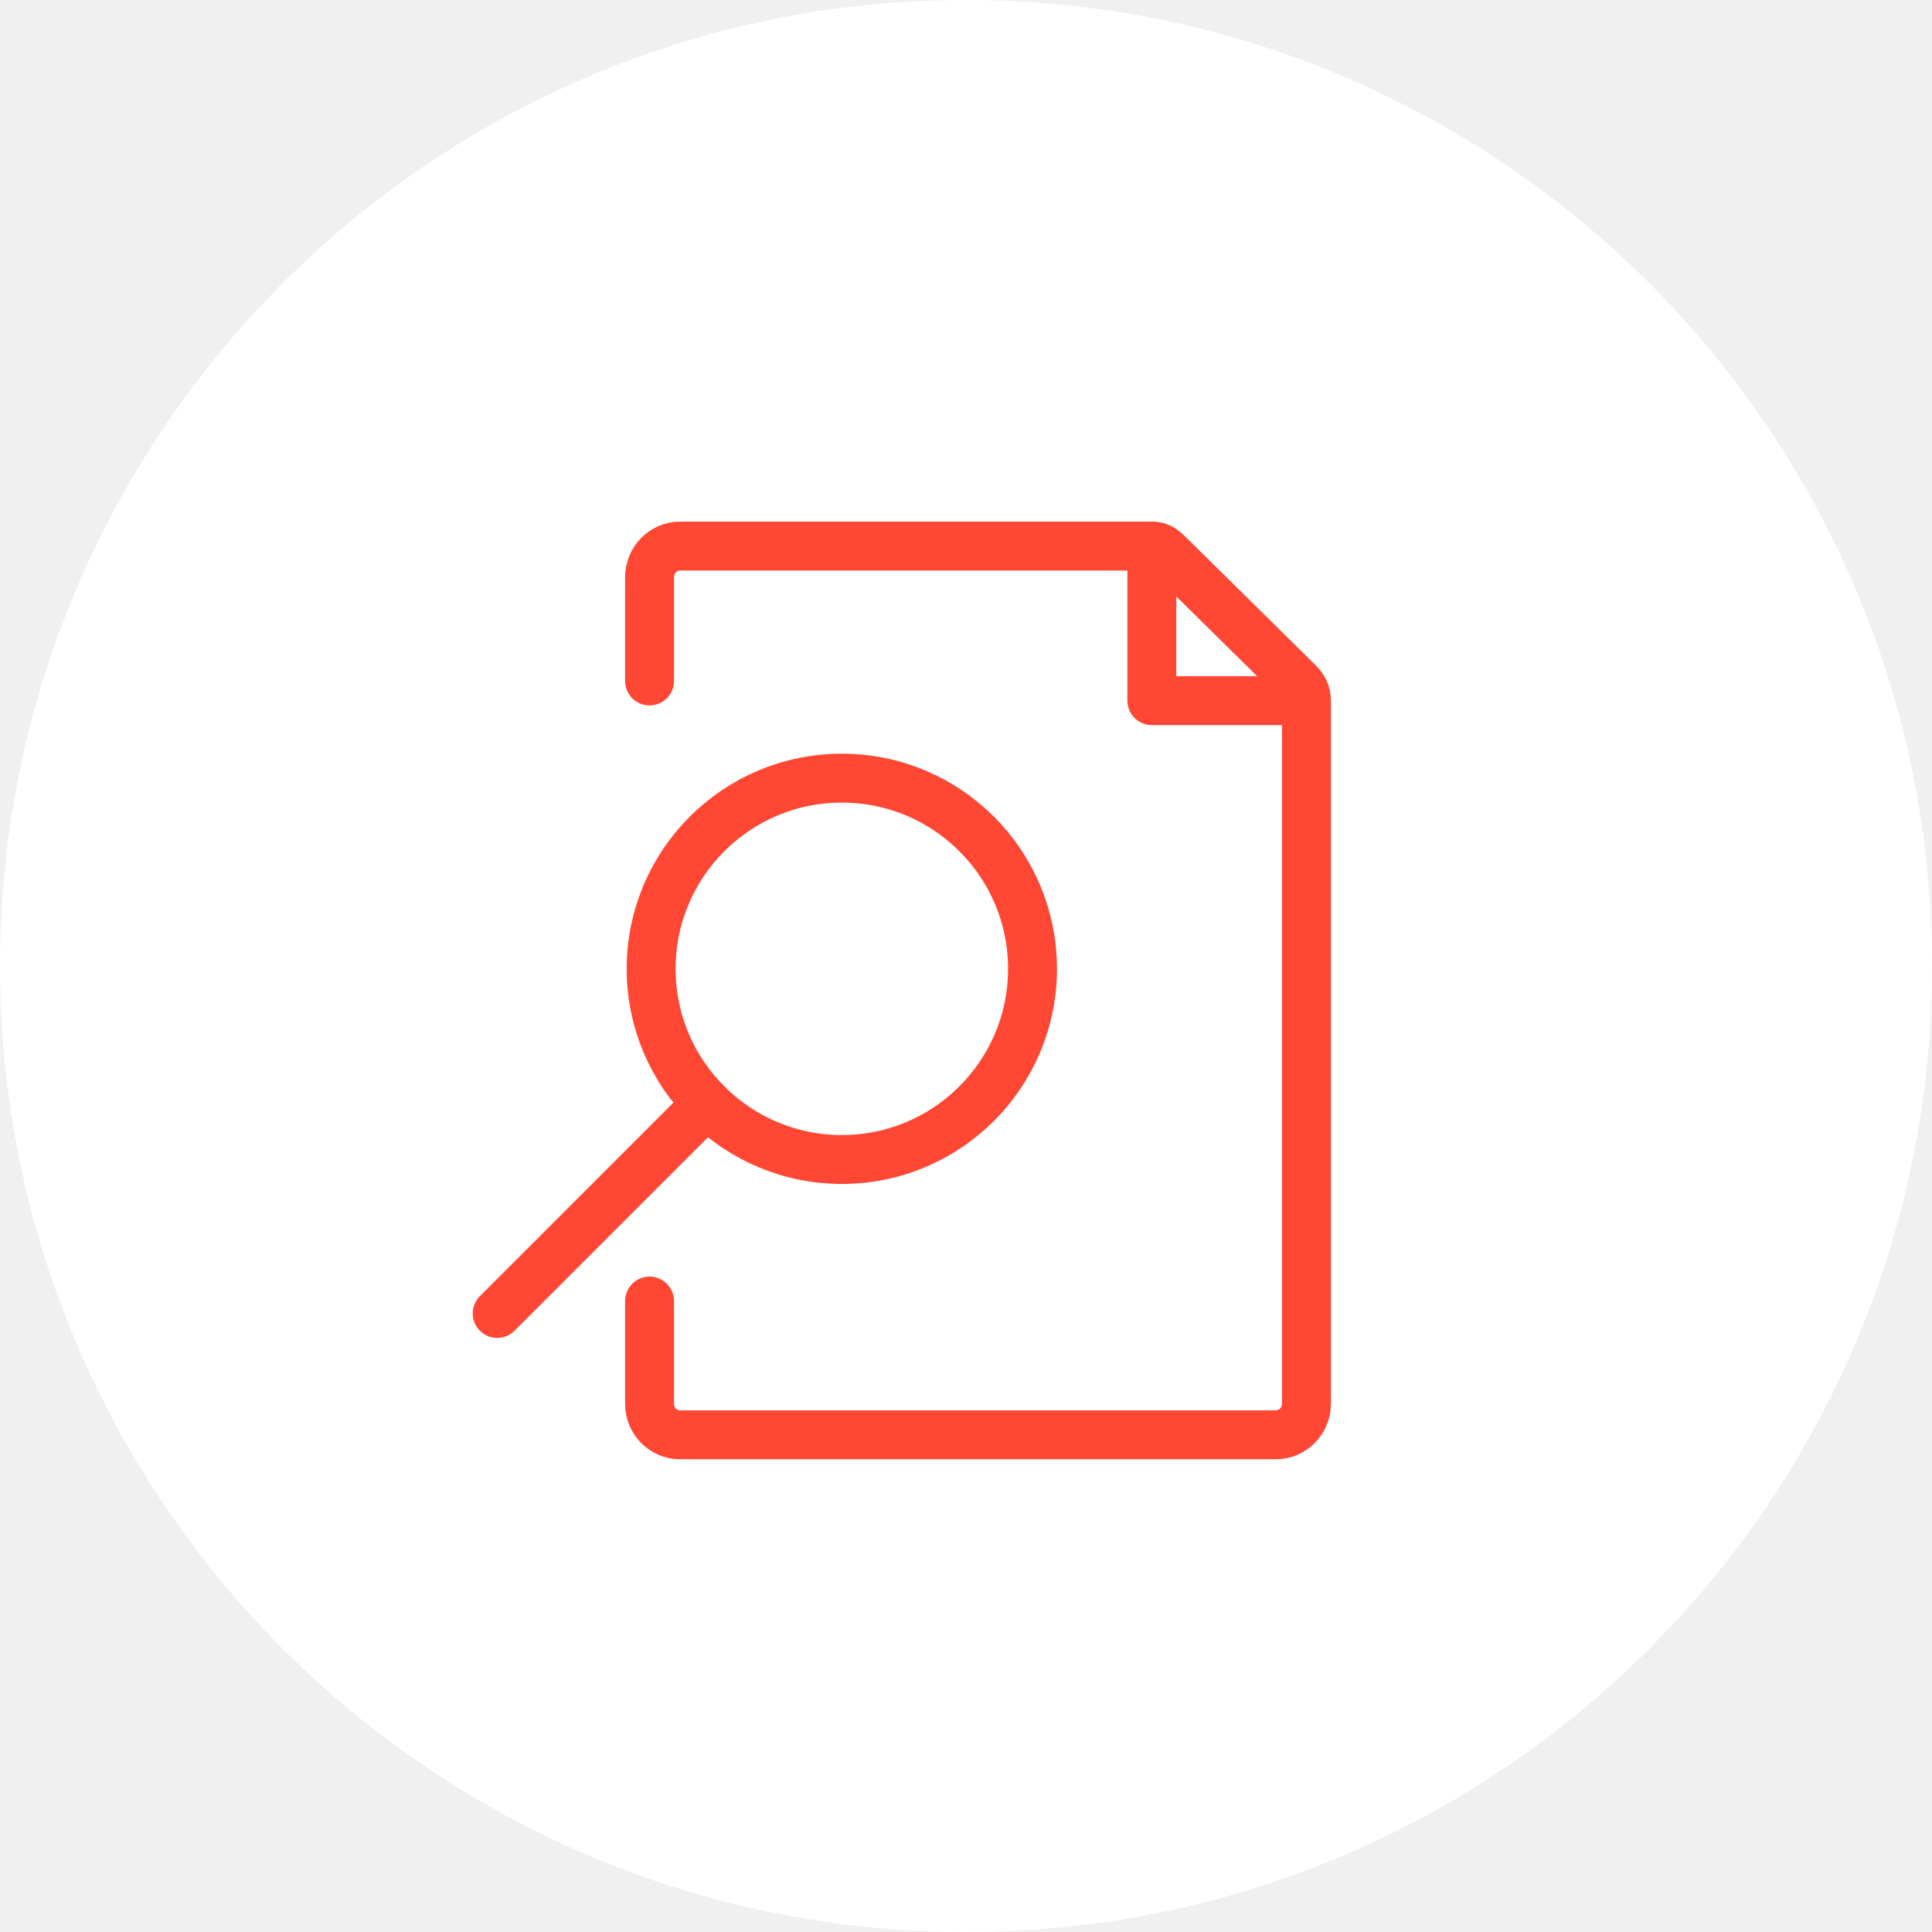
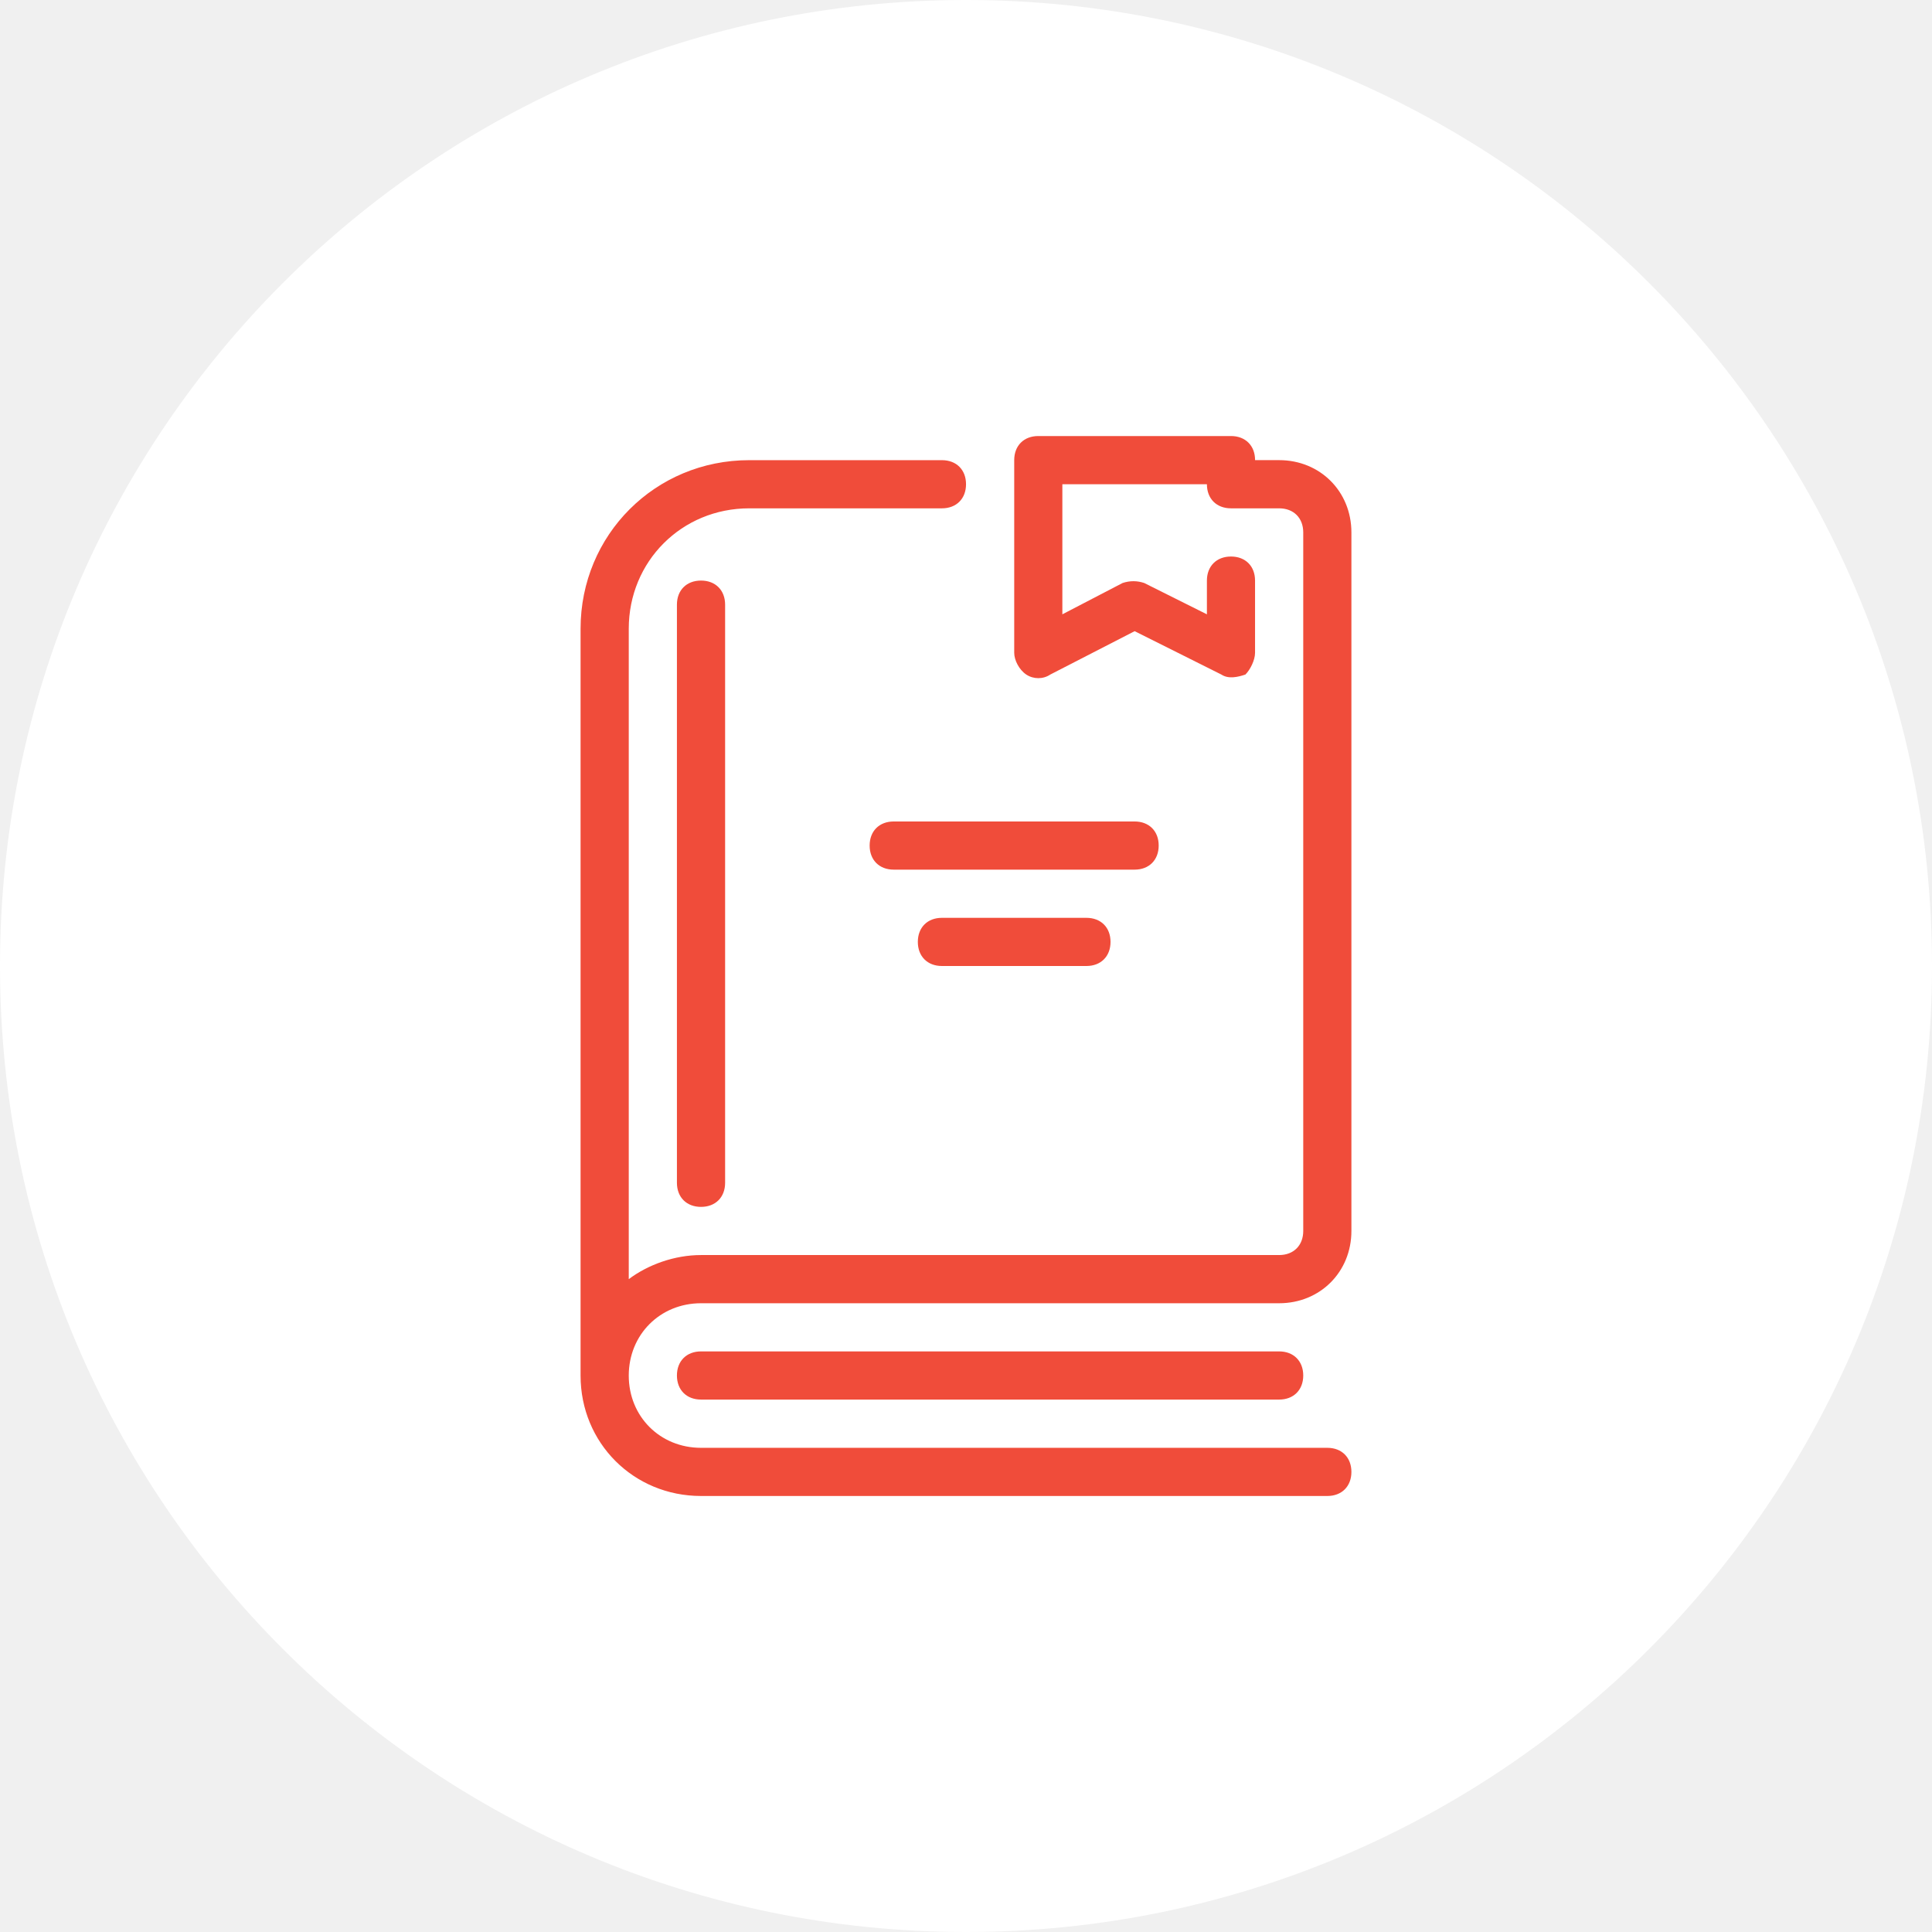
- <svg xmlns="http://www.w3.org/2000/svg" width="79px" height="79px" viewBox="0 0 79 79" version="1.1">
-   <defs />
-   <g id="Homepage" stroke="none" stroke-width="1" fill="none" fill-rule="evenodd">
-     <g id="Homepage-V6---Desktop" transform="translate(-760, -3363)">
-       <g id="Group-2" transform="translate(760, 3363)">
-         <circle id="Oval" fill="#FFFFFF" cx="39.5" cy="39.5" r="39.5" />
-         <g id="Group-9" transform="translate(20, 22)" stroke="#FF4733" stroke-linecap="round" stroke-linejoin="round" stroke-width="2">
-           <polyline id="Stroke-1" points="27.099 0.33 27.099 6.65 33.419 6.65" />
-           <path d="M6.56,5.845 L6.56,1.603 C6.56,0.913 7.114,0.33 7.803,0.33 L27.1,0.33 C27.427,0.33 27.58,0.472 27.812,0.701 L33.047,5.866 C33.284,6.1 33.42,6.316 33.42,6.65 L33.42,35.406 C33.42,36.096 32.86,36.67 32.168,36.67 L7.803,36.67 C7.114,36.67 6.56,36.096 6.56,35.406 L6.56,31.201" id="Stroke-3" />
-           <path d="M14.423,25.412 C10.117,25.412 6.625,21.921 6.625,17.614 C6.625,13.309 10.117,9.819 14.423,9.819 C18.73,9.819 22.22,13.309 22.22,17.614 C22.22,21.921 18.73,25.412 14.423,25.412 Z" id="Stroke-5" />
-           <path d="M8.913,23.125 L0.33,31.708" id="Stroke-7" />
+ <svg xmlns="http://www.w3.org/2000/svg" version="1.1" x="0px" y="0px" width="72px" height="72px" viewBox="0 0 72 72" enable-background="new 0 0 72 72" xml:space="preserve">
+   <g id="blogicon">
+     <circle fill="#FFFFFF" cx="36" cy="36" r="36" />
+   </g>
+   <g id="business" display="none">
+     <g display="inline">
+       <g>
+         <g>
+           <path fill="#F04C3A" d="M53.954,37.796c-0.538,0-0.897,0.358-0.897,0.897v11.671c0,0.538-0.358,0.896-0.897,0.896H19.841      c-0.539,0-0.897-0.358-0.897-0.896V38.693c0-0.539-0.359-0.897-0.898-0.897s-0.897,0.358-0.897,0.897v11.671      c0,1.525,1.167,2.692,2.693,2.692h32.318c1.526,0,2.693-1.167,2.693-2.692V38.693C54.853,38.154,54.493,37.796,53.954,37.796z" />
+         </g>
+       </g>
+       <g>
+         <g>
+           <path fill="#F04C3A" d="M53.057,25.228H18.943c-1.526,0-2.693,1.167-2.693,2.693v5.745c0,1.258,0.897,2.333,2.065,2.603      l14.094,3.143v2.874c0,0.538,0.359,0.896,0.897,0.896h5.387c0.538,0,0.897-0.358,0.897-0.896v-2.874l14.095-3.143      c1.167-0.27,2.064-1.345,2.064-2.603V27.92C55.75,26.395,54.583,25.228,53.057,25.228z M37.796,41.386h-3.591v-3.59h3.591      V41.386z M53.954,33.666c0,0.449-0.269,0.809-0.718,0.898l-13.646,3.052v-0.719c0-0.539-0.359-0.898-0.897-0.898h-5.387      c-0.539,0-0.897,0.36-0.897,0.898v0.719l-13.646-3.052c-0.449-0.09-0.718-0.449-0.718-0.898V27.92      c0-0.539,0.359-0.897,0.898-0.897h34.113c0.539,0,0.897,0.359,0.897,0.897V33.666z" />
+         </g>
+       </g>
+       <g>
+         <g>
+           <path fill="#F04C3A" d="M40.489,18.943h-8.978c-1.526,0-2.693,1.167-2.693,2.693v0.897c0,0.539,0.359,0.898,0.897,0.898      s0.898-0.359,0.898-0.898v-0.897c0-0.539,0.359-0.898,0.897-0.898h8.978c0.538,0,0.896,0.359,0.896,0.898v0.897      c0,0.539,0.359,0.898,0.898,0.898s0.897-0.359,0.897-0.898v-0.897C43.182,20.11,42.015,18.943,40.489,18.943z" />
+         </g>
+       </g>
+     </g>
+   </g>
+   <g id="business-tips" display="none">
+     <g display="inline">
+       <g>
+         <g>
+           <path fill="#F04C3A" d="M48.872,30.497c-0.357-0.447-0.357-1.162,0-1.698c0.536-0.805,0.626-1.788,0.446-2.682      c-0.268-0.894-0.894-1.699-1.698-2.146c-0.536-0.268-0.894-0.894-0.894-1.52c0-0.983-0.357-1.877-0.983-2.592      c-0.715-0.537-1.608-0.894-2.592-0.894c-0.626,0-1.162-0.268-1.52-0.894c-0.357-0.804-1.163-1.43-2.057-1.698      s-1.877-0.089-2.682,0.447c-0.536,0.358-1.251,0.358-1.788,0c-0.804-0.536-1.788-0.625-2.682-0.447      c-0.894,0.268-1.698,0.894-2.145,1.698c-0.268,0.537-0.894,0.894-1.52,0.894c-0.983-0.089-1.877,0.357-2.592,0.983      c-0.536,0.715-0.894,1.609-0.894,2.592c0,0.625-0.268,1.162-0.894,1.52c-0.804,0.358-1.43,1.162-1.698,2.056      s-0.089,1.877,0.447,2.682c0.358,0.537,0.358,1.251,0,1.788c-0.536,0.804-0.625,1.788-0.447,2.682      c0.268,0.894,0.894,1.699,1.698,2.145c0.537,0.269,0.894,0.894,0.894,1.52c0,0.983,0.358,1.877,0.983,2.592      c0.715,0.715,1.609,1.073,2.592,0.983v14.303c0,0.357,0.179,0.626,0.447,0.805c0.269,0.179,0.626,0.179,0.894,0L36,52.309      l5.811,3.308c0.179,0,0.268,0,0.447,0c0.178,0,0.268,0,0.446-0.09c0.269-0.179,0.447-0.446,0.447-0.805V43.995      c0-0.536-0.358-0.895-0.894-0.895c-0.537,0-0.895,0.358-0.895,0.895v9.207l-4.47-2.592v-3.934c0-0.537-0.357-0.894-0.894-0.894      c-0.536,0-0.894,0.356-0.894,0.894v3.934l-4.469,2.592V41.76c0.447,0.626,1.073,0.983,1.788,1.252      c0.894,0.268,1.877,0.09,2.682-0.446c0.537-0.358,1.162-0.358,1.698,0c0.537,0.356,1.163,0.536,1.789,0.536      c0.268,0,0.625,0,0.894-0.09c0.894-0.269,1.698-0.895,2.146-1.698c0.268-0.537,0.894-0.895,1.52-0.895      c0.983,0.09,1.877-0.357,2.592-0.982c0.715-0.716,1.073-1.609,0.983-2.593c0-0.625,0.269-1.162,0.894-1.52      c0.805-0.447,1.431-1.252,1.698-2.146C49.587,32.285,49.408,31.301,48.872,30.497z M47.531,32.732      c-0.089,0.446-0.446,0.804-0.805,0.982c-1.162,0.626-1.877,1.877-1.787,3.129c0,0.446-0.18,0.894-0.448,1.162      c-0.356,0.357-0.714,0.446-1.161,0.446c-1.341-0.089-2.593,0.626-3.129,1.788c-0.179,0.447-0.536,0.716-0.983,0.805      c-0.447,0.09-0.894,0.09-1.251-0.179c-0.537-0.357-1.163-0.536-1.788-0.536s-1.251,0.179-1.788,0.536      c-0.357,0.269-0.805,0.357-1.251,0.179c-0.447-0.089-0.805-0.447-0.983-0.805c-0.625-1.162-1.788-1.877-3.128-1.788      c-0.447,0-0.894-0.179-1.162-0.446c-0.269-0.269-0.805-0.626-0.805-1.073c0.089-1.341-0.625-2.592-1.788-3.128      c-0.447-0.179-0.715-0.537-0.804-0.983c-0.179-0.447-0.09-0.894,0.179-1.34c0.715-1.073,0.715-2.503,0-3.666      c-0.269-0.358-0.358-0.805-0.179-1.251c0.089-0.447,0.447-0.805,0.804-0.983c1.162-0.625,1.877-1.877,1.788-3.129      c0-0.447,0.179-0.894,0.447-1.162c0.358-0.358,0.805-0.537,1.251-0.537c1.341,0.089,2.592-0.625,3.129-1.788      c0.179-0.447,0.536-0.715,0.983-0.805c0.447-0.179,0.894-0.089,1.34,0.179c1.073,0.715,2.503,0.715,3.665,0      c0.358-0.268,0.805-0.357,1.252-0.179c0.446,0.089,0.804,0.357,0.983,0.805c0.625,1.162,1.877,1.877,3.128,1.788      c0.447,0,0.895,0.179,1.162,0.447c0.357,0.358,0.537,0.805,0.537,1.251c-0.09,1.341,0.625,2.592,1.787,3.129      c0.447,0.179,0.716,0.537,0.805,0.983c0.09,0.447,0.09,0.894-0.179,1.251c-0.715,1.162-0.715,2.592,0,3.666      C47.621,31.837,47.71,32.285,47.531,32.732z" />
+         </g>
+       </g>
+       <g>
+         <g>
+           <path fill="#F04C3A" d="M39.575,28.798c0-0.089-0.089-0.179-0.179-0.179l-2.234-0.358l-0.983-2.056      c0-0.089-0.089-0.089-0.179-0.089s-0.178,0.089-0.178,0.089l-0.983,2.056l-2.235,0.358c-0.089,0-0.178,0.089-0.178,0.179      s0,0.179,0.089,0.268l1.609,1.609L33.765,33c0,0.089,0,0.179,0.09,0.269c0.089,0.089,0.179,0.089,0.268,0l1.967-1.073      l1.966,1.073h0.09c0.09,0,0.09,0,0.09-0.09c0.089-0.089,0.089-0.179,0.089-0.268l-0.357-2.325l1.608-1.609      C39.575,28.977,39.575,28.888,39.575,28.798z" />
+         </g>
+       </g>
+       <g>
+         <g>
+           <path fill="#F04C3A" d="M36,20.753c-4.917,0-8.939,4.022-8.939,8.939c0,0.536,0.357,0.894,0.894,0.894      c0.537,0,0.894-0.357,0.894-0.894c0-3.933,3.218-7.151,7.151-7.151c3.933,0,7.151,3.218,7.151,7.151S39.933,36.844,36,36.844      c-2.771,0-5.185-1.52-6.436-3.933c-0.179-0.447-0.715-0.626-1.163-0.447c-0.447,0.179-0.625,0.715-0.447,1.162      c1.52,3.039,4.559,5.006,8.045,5.006c4.917,0,8.939-4.023,8.939-8.939S40.917,20.753,36,20.753z" />
+         </g>
+       </g>
+     </g>
+   </g>
+   <g id="case-studies" display="none">
+     <g display="inline">
+       <g>
+         <g>
+           <path fill="#F04C3A" d="M30.126,41.381c-2.962,0-5.385,2.424-5.385,5.386c0,1.615,0.718,3.052,1.795,4.039v4.039      c0,0.27,0.18,0.539,0.359,0.718c0.269,0.18,0.538,0.27,0.808,0.09l2.424-0.808l2.423,0.808c0.09,0,0.18,0.09,0.27,0.09      c0.18,0,0.358-0.09,0.539-0.18c0.269-0.179,0.358-0.448,0.358-0.718v-4.039c1.077-0.987,1.795-2.424,1.795-4.039      C35.512,43.805,33.089,41.381,30.126,41.381z M31.922,53.588l-1.526-0.538c-0.18-0.091-0.358-0.091-0.538,0l-1.526,0.538v-1.795      c0.539,0.18,1.167,0.359,1.795,0.359c0.629,0,1.257-0.091,1.796-0.359V53.588z M30.126,50.357c-1.974,0-3.59-1.616-3.59-3.59      c0-1.976,1.616-3.592,3.59-3.592c1.976,0,3.591,1.616,3.591,3.592C33.717,48.741,32.102,50.357,30.126,50.357z" />
+         </g>
+       </g>
+       <g>
+         <g>
+           <circle fill="#F04C3A" cx="30.126" cy="46.767" r="1.795" />
+         </g>
+       </g>
+       <g>
+         <g>
+           <path fill="#F04C3A" d="M57.951,32.944l-0.539-0.539c-0.539-0.538-1.347-0.897-2.153-0.897c-0.809,0-1.616,0.359-2.155,0.897      l-3.231,3.231v-9.514v-1.167c0-1.167-0.448-2.333-1.346-3.142l-4.219-4.218c-0.807-0.897-1.885-1.347-3.141-1.347H40H23.844      c-1.526,0-2.692,1.167-2.692,2.693v32.312c0,1.525,1.166,2.692,2.692,2.692h0.897c0.538,0,0.897-0.359,0.897-0.897      c0-0.539-0.359-0.897-0.897-0.897h-0.897c-0.538,0-0.897-0.359-0.897-0.897V18.943c0-0.539,0.359-0.897,0.897-0.897H40      c0.986,0,1.795,0.808,1.795,1.795v1.795c0,1.526,1.167,2.693,2.692,2.693h1.795c0.988,0,1.795,0.808,1.795,1.795v10.77      c0,0.18,0.091,0.27,0.091,0.448l-5.206,5.206c-0.09,0.091-0.18,0.27-0.27,0.449l-0.718,3.77H40      c-0.539,0-0.897,0.359-0.897,0.898c0,0.537,0.358,0.897,0.897,0.897h2.692c0.09,0,0.09,0,0.18,0l4.487-0.897      c0.18,0,0.359-0.091,0.449-0.27l10.143-10.143c0.538-0.539,0.897-1.347,0.897-2.154C58.849,34.291,58.489,33.483,57.951,32.944z       M46.282,22.533h-1.795c-0.538,0-0.897-0.359-0.897-0.897V19.84c0-0.179,0-0.359-0.089-0.628l3.32,3.32      C46.642,22.533,46.462,22.533,46.282,22.533z M43.859,46.498l0.27-1.526l1.256,1.257L43.859,46.498z M56.694,35.996L47.18,45.51      l-2.333-2.334l9.514-9.513c0.449-0.449,1.347-0.449,1.796,0l0.537,0.538c0.27,0.27,0.36,0.539,0.36,0.898      C57.054,35.458,56.963,35.727,56.694,35.996z" />
+         </g>
+       </g>
+       <g>
+         <g>
+           <path fill="#F04C3A" d="M48.975,47.665c-0.538,0-0.897,0.358-0.897,0.897v2.692c0,0.538-0.358,0.897-0.897,0.897H35.512      c-0.539,0-0.897,0.358-0.897,0.897c0,0.538,0.359,0.897,0.897,0.897H47.18c1.526,0,2.692-1.167,2.692-2.692v-2.693      C49.872,48.023,49.514,47.665,48.975,47.665z" />
+         </g>
+       </g>
+       <g>
+         <g>
+           <path fill="#F04C3A" d="M34.614,27.021h-8.976c-0.538,0-0.897,0.359-0.897,0.897c0,0.538,0.359,0.897,0.897,0.897h8.976      c0.539,0,0.897-0.359,0.897-0.897C35.512,27.38,35.153,27.021,34.614,27.021z" />
+         </g>
+       </g>
+       <g>
+         <g>
+           <path fill="#F04C3A" d="M43.59,30.611H32.819c-0.539,0-0.897,0.359-0.897,0.897c0,0.539,0.358,0.897,0.897,0.897H43.59      c0.539,0,0.897-0.359,0.897-0.897C44.487,30.97,44.129,30.611,43.59,30.611z" />
+         </g>
+       </g>
+       <g>
+         <g>
+           <path fill="#F04C3A" d="M43.59,27.021h-5.386c-0.538,0-0.897,0.359-0.897,0.897c0,0.538,0.359,0.897,0.897,0.897h5.386      c0.539,0,0.897-0.359,0.897-0.897C44.487,27.38,44.129,27.021,43.59,27.021z" />
+         </g>
+       </g>
+       <g>
+         <g>
+           <path fill="#F04C3A" d="M38.204,23.43h-5.385c-0.539,0-0.897,0.359-0.897,0.897c0,0.539,0.358,0.898,0.897,0.898h5.385      c0.539,0,0.897-0.359,0.897-0.898C39.102,23.79,38.743,23.43,38.204,23.43z" />
+         </g>
+       </g>
+       <g>
+         <g>
+           <path fill="#F04C3A" d="M33.717,34.201h-8.078c-0.538,0-0.897,0.359-0.897,0.898s0.359,0.897,0.897,0.897h8.078      c0.539,0,0.897-0.359,0.897-0.897S34.256,34.201,33.717,34.201z" />
+         </g>
+       </g>
+       <g>
+         <g>
+           <path fill="#F04C3A" d="M29.229,37.791h-3.59c-0.538,0-0.897,0.359-0.897,0.897c0,0.539,0.359,0.897,0.897,0.897h3.59      c0.539,0,0.897-0.358,0.897-0.897C30.126,38.15,29.768,37.791,29.229,37.791z" />
+         </g>
+       </g>
+       <g>
+         <g>
+           <path fill="#F04C3A" d="M29.229,30.611h-3.59c-0.538,0-0.897,0.359-0.897,0.897c0,0.539,0.359,0.897,0.897,0.897h3.59      c0.539,0,0.897-0.359,0.897-0.897C30.126,30.97,29.768,30.611,29.229,30.611z" />
+         </g>
+       </g>
+       <g>
+         <g>
+           <path fill="#F04C3A" d="M43.59,34.201h-6.283c-0.538,0-0.897,0.359-0.897,0.898s0.359,0.897,0.897,0.897h6.283      c0.539,0,0.897-0.359,0.897-0.897S44.129,34.201,43.59,34.201z" />
+         </g>
+       </g>
+       <g>
+         <g>
+           <path fill="#F04C3A" d="M39.999,37.791h-7.18c-0.539,0-0.897,0.359-0.897,0.897c0,0.539,0.358,0.897,0.897,0.897h7.18      c0.539,0,0.897-0.358,0.897-0.897C40.896,38.15,40.538,37.791,39.999,37.791z" />
+         </g>
+       </g>
+     </g>
+   </g>
+   <g id="culture" display="none">
+     <g display="inline">
+       <g>
+         <g>
+           <path fill="#F04C3A" d="M54.583,18.225c-0.18-0.09-0.449-0.18-0.809-0.18c-0.358,0.09-9.695,1.616-12.747,4.668      c-1.526,1.526-2.334,3.231-2.334,5.027c0,1.346,0.538,2.693,1.346,3.86l-1.975,1.975c-0.359,0.359-0.359,0.897,0,1.257      c0.18,0.18,0.359,0.27,0.629,0.27c0.269,0,0.448-0.09,0.628-0.27l7.182-7.182c0.359-0.359,0.359-0.898,0-1.257      c-0.359-0.359-0.897-0.359-1.257,0l-3.86,3.86c-0.538-0.808-0.897-1.706-0.897-2.603c0-1.257,0.629-2.514,1.796-3.681      c1.975-1.885,7.451-3.322,10.593-3.95c-0.628,3.052-2.064,8.528-3.95,10.503c-1.526,1.526-3.052,2.154-4.578,1.795      c-0.449-0.09-0.987,0.18-1.077,0.718c-0.09,0.449,0.18,0.987,0.718,1.077c0.359,0.09,0.809,0.09,1.167,0.09      c1.347,0,3.143-0.539,5.027-2.424c3.143-3.052,4.668-12.299,4.668-12.748C54.941,18.764,54.762,18.494,54.583,18.225z" />
+         </g>
+       </g>
+       <g>
+         <g>
+           <path fill="#F04C3A" d="M35.82,28.998l-1.437-1.436c1.257-1.796,0.987-3.86-0.808-5.656c-2.064-1.885-7.541-2.873-8.169-2.962      c-0.359,0-0.628,0.09-0.808,0.269c-0.18,0.18-0.27,0.449-0.27,0.808c0.09,0.628,1.078,6.194,3.052,8.169      c0.628,0.628,1.347,1.077,2.065,1.347c0.09,0,0.18,0,0.27,0c0.359,0,0.718-0.27,0.897-0.628c0.18-0.449-0.09-0.988-0.539-1.167      c-0.449-0.18-0.897-0.449-1.347-0.898c-1.077-1.077-1.885-3.95-2.244-5.925c1.885,0.449,4.848,1.257,5.835,2.244      c1.078,1.078,1.347,2.155,0.808,3.142l-0.897-0.897c-0.359-0.359-0.898-0.359-1.257,0c-0.359,0.359-0.359,0.897,0,1.257      l3.591,3.591c0.179,0.179,0.449,0.269,0.628,0.269c0.18,0,0.449-0.09,0.628-0.269C36.179,29.896,36.179,29.357,35.82,28.998z" />
+         </g>
+       </g>
+       <g>
+         <g>
+           <path fill="#F04C3A" d="M55.48,40.758c-1.886-1.885-4.758-2.244-7.002-0.987l-3.771,1.796c-0.988,0.448-2.155,0.718-3.322,0.808      c0.539-0.718,0.897-1.706,0.897-2.693s-0.808-1.795-1.795-1.795h-9.336c-2.334,0-4.578,0.987-6.104,2.782l-3.142,3.591      c-0.449-0.718-1.257-1.077-2.064-1.077h-2.693c-0.539,0-0.897,0.359-0.897,0.897c0,0.539,0.359,0.898,0.897,0.898h2.693      c0.539,0,0.897,0.358,0.897,0.897v5.387c0,0.538-0.359,0.897-0.897,0.897h-2.693c-0.539,0-0.897,0.359-0.897,0.897      c0,0.539,0.359,0.897,0.897,0.897h2.693c1.167,0,2.154-0.718,2.514-1.795h4.938c0.449,0,0.897,0,1.257-0.09l12.657-1.437      c2.065-0.27,4.04-0.987,5.746-2.244l8.438-6.284c0.18-0.18,0.359-0.359,0.359-0.629C55.75,41.207,55.66,40.938,55.48,40.758z       M45.875,46.952c-1.437,1.077-3.053,1.706-4.848,1.886l-12.658,1.436c-0.359,0-0.718,0.09-1.077,0.09h-4.758v-4.129l3.95-4.489      c1.167-1.347,2.873-2.154,4.758-2.154h9.247c0,1.526-1.167,2.693-2.693,2.693h-0.897h-4.488c-0.539,0-0.898,0.359-0.898,0.897      c0,0.539,0.359,0.897,0.898,0.897h4.488h0.897h3.322c1.525,0,2.962-0.358,4.309-0.987l3.86-1.795      c1.257-0.719,2.873-0.719,4.13,0.09L45.875,46.952z" />
+         </g>
+       </g>
+     </g>
+   </g>
+   <g id="events" display="none">
+     <g display="inline">
+       <g>
+         <g>
+           <path fill="#F04C3A" d="M54.853,33.307c-0.539,0-0.898,0.359-0.898,0.898v3.59v5.387v0.897c0,0.988-0.808,1.796-1.795,1.796      h-1.796c-1.525,0-2.692,1.167-2.692,2.693v1.795c0,0.988-0.809,1.796-1.796,1.796h-4.488H18.943      c-0.539,0-0.898-0.359-0.898-0.897V34.205c0-0.539-0.359-0.898-0.897-0.898s-0.898,0.359-0.898,0.898v17.057      c0,1.525,1.167,2.692,2.693,2.692h22.443h4.488h1.167c1.167,0,2.334-0.448,3.142-1.346l4.22-4.22      c0.808-0.808,1.347-1.976,1.347-3.143v-1.167v-0.897v-5.386v-3.591C55.75,33.666,55.391,33.307,54.853,33.307z M49.376,50.992      c0-0.18,0.09-0.359,0.09-0.629v-1.795c0-0.539,0.359-0.897,0.897-0.897h1.796c0.18,0,0.359,0,0.628-0.09L49.376,50.992z" />
+         </g>
+       </g>
+       <g>
+         <g>
+           <path fill="#F04C3A" d="M53.057,20.739h-6.284v-1.795c0-0.539-0.359-0.898-0.897-0.898c-0.539,0-0.897,0.359-0.897,0.898v1.795      H27.022v-1.795c0-0.539-0.359-0.898-0.897-0.898s-0.898,0.359-0.898,0.898v1.795h-6.284c-1.526,0-2.693,1.167-2.693,2.693v7.182      c0,0.539,0.359,0.897,0.897,0.897h37.705c0.538,0,0.897-0.359,0.897-0.897v-7.182C55.75,21.906,54.583,20.739,53.057,20.739z       M53.954,29.716H18.045v-6.284c0-0.539,0.359-0.897,0.898-0.897h6.284v2.065c-0.539,0.269-0.897,0.897-0.897,1.526      c0,0.988,0.808,1.795,1.795,1.795c0.988,0,1.795-0.808,1.795-1.795c0-0.628-0.359-1.257-0.897-1.526v-2.064h17.955v2.065      c-0.539,0.269-0.898,0.897-0.898,1.526c0,0.988,0.809,1.795,1.796,1.795s1.796-0.808,1.796-1.795      c0-0.628-0.359-1.257-0.898-1.526v-2.064h6.284c0.539,0,0.897,0.359,0.897,0.897V29.716L53.954,29.716z" />
+         </g>
+       </g>
+       <g>
+         <g>
+           <circle fill="#F04C3A" cx="32.409" cy="36.898" r="1.796" />
+         </g>
+       </g>
+       <g>
+         <g>
+           <circle fill="#F04C3A" cx="39.591" cy="36.898" r="1.796" />
+         </g>
+       </g>
+       <g>
+         <g>
+           <circle fill="#F04C3A" cx="46.772" cy="36.898" r="1.796" />
+         </g>
+       </g>
+       <g>
+         <g>
+           <circle fill="#F04C3A" cx="25.227" cy="44.977" r="1.795" />
+         </g>
+       </g>
+       <g>
+         <g>
+           <circle fill="#F04C3A" cx="32.409" cy="44.977" r="1.795" />
+         </g>
+       </g>
+       <g>
+         <g>
+           <circle fill="#F04C3A" cx="39.591" cy="44.977" r="1.795" />
+         </g>
+       </g>
+     </g>
+   </g>
+   <g id="policy" display="none">
+     <g display="inline">
+       <g>
+         <g>
+           <path fill="#F04C3A" d="M53.057,20.228H18.943c-1.526,0-2.693,1.167-2.693,2.693v23.341c0,1.526,1.167,2.693,2.693,2.693h15.261      c0.539,0,0.897-0.359,0.897-0.897c0-0.539-0.359-0.898-0.897-0.898H18.943c-0.539,0-0.898-0.358-0.898-0.897V22.921      c0-0.539,0.359-0.898,0.898-0.898h34.113c0.539,0,0.897,0.359,0.897,0.898v23.341c0,0.539-0.358,0.897-0.897,0.897H51.62      l0.27-0.27c0.27-0.358,0.27-0.897,0-1.167l-1.077-1.257l0.359-1.615c0.09-0.449-0.18-0.898-0.629-1.077l-1.525-0.539      l-0.449-1.437c-0.18-0.449-0.629-0.718-1.077-0.629l-1.616,0.359l-1.167-1.077c-0.359-0.27-0.897-0.27-1.167,0l-1.257,1.077      l-1.616-0.359c-0.448-0.089-0.897,0.18-1.077,0.629l-0.538,1.526l-1.437,0.449c-0.449,0.179-0.718,0.628-0.628,1.077      l0.359,1.615l-1.077,1.167c-0.27,0.359-0.27,0.898,0,1.167l1.077,1.168l-0.359,1.615c-0.09,0.449,0.179,0.897,0.628,1.077      l1.526,0.539l0.538,1.526c0.18,0.448,0.629,0.718,1.077,0.628l1.616-0.359l1.167,1.078c0.359,0.269,0.897,0.269,1.167,0      l1.167-1.078l0.897,0.18v4.13l-2.334-1.167c-0.27-0.09-0.539-0.09-0.808,0l-2.244,1.257v-2.154c0-0.539-0.359-0.898-0.898-0.898      c-0.538,0-0.897,0.359-0.897,0.898v3.591c0,0.27,0.18,0.628,0.449,0.808c0.269,0.18,0.628,0.18,0.897,0l3.231-1.616l3.232,1.616      c0,0.09,0.09,0.09,0.269,0.09c0.18,0,0.359-0.09,0.449-0.09c0.27-0.18,0.449-0.449,0.449-0.808v-6.374      c0-0.449-0.27-0.808-0.719-0.897l-2.064-0.449c-0.27-0.09-0.539,0-0.808,0.18l-0.988,0.897l-0.987-0.897      c-0.18-0.18-0.538-0.27-0.808-0.18l-1.257,0.27l-0.359-1.257c-0.09-0.27-0.27-0.449-0.539-0.539l-1.256-0.359l0.269-1.256      c0.09-0.27,0-0.539-0.18-0.809l-0.897-0.987l0.897-0.987c0.18-0.18,0.27-0.539,0.18-0.809l-0.269-1.257l1.256-0.358      c0.27-0.09,0.449-0.27,0.539-0.539l0.359-1.257l1.257,0.27c0.27,0.09,0.538,0,0.808-0.18l0.987-0.898l0.988,0.898      c0.179,0.18,0.538,0.27,0.808,0.18l1.257-0.27l0.359,1.257c0.09,0.27,0.269,0.449,0.538,0.539l1.257,0.358l-0.27,1.257      c-0.089,0.27,0,0.539,0.18,0.809l0.898,0.987l-0.898,0.987c-0.18,0.18-0.269,0.539-0.18,0.809l0.449,2.064      c0.09,0.449,0.539,0.808,1.077,0.718c0.449-0.09,0.809-0.538,0.719-1.077l-0.18-0.718h2.064c1.526,0,2.693-1.167,2.693-2.693      V22.921C55.75,21.395,54.583,20.228,53.057,20.228z" />
+         </g>
+       </g>
+       <g>
+         <g>
+           <path fill="#F04C3A" d="M44.079,42.671c-1.975,0-3.591,1.616-3.591,3.591s1.616,3.591,3.591,3.591      c1.976,0,3.592-1.616,3.592-3.591S46.055,42.671,44.079,42.671z M44.079,48.058c-0.987,0-1.795-0.809-1.795-1.796      s0.808-1.796,1.795-1.796c0.988,0,1.796,0.809,1.796,1.796S45.067,48.058,44.079,48.058z" />
+         </g>
+       </g>
+       <g>
+         <g>
+           <path fill="#F04C3A" d="M41.387,23.818H30.614c-0.539,0-0.898,0.359-0.898,0.898s0.359,0.897,0.898,0.897h10.773      c0.538,0,0.897-0.359,0.897-0.897S41.925,23.818,41.387,23.818z" />
+         </g>
+       </g>
+       <g>
+         <g>
+           <path fill="#F04C3A" d="M36,32.796H22.534c-0.539,0-0.898,0.359-0.898,0.897s0.359,0.898,0.898,0.898H36      c0.539,0,0.897-0.359,0.897-0.898S36.539,32.796,36,32.796z" />
+         </g>
+       </g>
+       <g>
+         <g>
+           <path fill="#F04C3A" d="M32.409,36.387h-9.875c-0.539,0-0.898,0.359-0.898,0.897c0,0.539,0.359,0.897,0.898,0.897h9.875      c0.539,0,0.897-0.358,0.897-0.897C33.307,36.745,32.948,36.387,32.409,36.387z" />
+         </g>
+       </g>
+       <g>
+         <g>
+           <path fill="#F04C3A" d="M38.693,27.41h-5.386c-0.539,0-0.898,0.359-0.898,0.897s0.359,0.898,0.898,0.898h5.386      c0.538,0,0.897-0.359,0.897-0.898S39.231,27.41,38.693,27.41z" />
+         </g>
+       </g>
+       <g>
+         <g>
+           <path fill="#F04C3A" d="M44.978,32.796h-5.387c-0.538,0-0.897,0.359-0.897,0.897s0.359,0.898,0.897,0.898h5.387      c0.538,0,0.897-0.359,0.897-0.898S45.516,32.796,44.978,32.796z" />
+         </g>
+       </g>
+       <g>
+         <g>
+           <path fill="#F04C3A" d="M29.716,42.671h-1.975c-0.269,0-0.449-0.09-0.628-0.27l-0.898-0.897c-1.077-1.078-2.783-1.078-3.771,0      l-0.539,0.538c-0.359,0.359-0.359,0.898,0,1.257c0.359,0.359,0.897,0.359,1.257,0l0.539-0.538c0.359-0.359,0.898-0.359,1.257,0      l0.898,0.897c0.539,0.539,1.167,0.808,1.885,0.808h1.975c0.539,0,0.898-0.358,0.898-0.897      C30.614,43.03,30.254,42.671,29.716,42.671z" />
+         </g>
+       </g>
+       <g>
+         <g>
+           <path fill="#F04C3A" d="M38.693,36.387H36c-0.539,0-0.897,0.359-0.897,0.897c0,0.539,0.359,0.897,0.897,0.897h2.693      c0.538,0,0.897-0.358,0.897-0.897S39.231,36.387,38.693,36.387z" />
+         </g>
+       </g>
+     </g>
+   </g>
+   <g id="research">
+     <g>
+       <g>
+         <g>
+           <path fill="#F04C3A" d="M26.125,21.636c-0.539,0-0.898,0.359-0.898,0.898v21.545c0,0.539,0.359,0.898,0.898,0.898      s0.898-0.359,0.898-0.898V22.534C27.023,21.996,26.664,21.636,26.125,21.636z" />
+         </g>
+       </g>
+       <g>
+         <g>
+           <path fill="#F04C3A" d="M47.671,50.363H26.125c-0.539,0-0.898,0.359-0.898,0.898c0,0.538,0.359,0.897,0.898,0.897h21.546      c0.538,0,0.897-0.359,0.897-0.897C48.568,50.723,48.209,50.363,47.671,50.363z" />
+         </g>
+       </g>
+       <g>
+         <g>
+           <path fill="#F04C3A" d="M42.284,30.614h-8.978c-0.539,0-0.897,0.359-0.897,0.897c0,0.539,0.359,0.898,0.897,0.898h8.978      c0.538,0,0.897-0.359,0.897-0.898C43.182,30.973,42.822,30.614,42.284,30.614z" />
+         </g>
+       </g>
+       <g>
+         <g>
+           <path fill="#F04C3A" d="M40.488,34.205h-5.386c-0.539,0-0.897,0.359-0.897,0.897S34.563,36,35.102,36h5.386      c0.539,0,0.898-0.359,0.898-0.898C41.387,34.563,41.027,34.205,40.488,34.205z" />
+         </g>
+       </g>
+       <g>
+         <g>
+           <path fill="#F04C3A" d="M26.125,48.568h21.546c1.525,0,2.692-1.167,2.692-2.693V19.841c0-1.526-1.167-2.693-2.692-2.693h-0.898      c0-0.539-0.359-0.898-0.897-0.898h-7.182c-0.539,0-0.897,0.359-0.897,0.898v7.182c0,0.269,0.18,0.628,0.448,0.808      c0.27,0.18,0.629,0.18,0.897,0l3.143-1.616l3.231,1.616c0.27,0.18,0.629,0.09,0.897,0c0.18-0.179,0.359-0.539,0.359-0.808      v-2.693c0-0.539-0.359-0.897-0.897-0.897s-0.897,0.359-0.897,0.897v1.257l-2.335-1.167c-0.269-0.09-0.538-0.09-0.808,0      l-2.244,1.167v-4.848h5.387c0,0.539,0.358,0.898,0.897,0.898h1.796c0.538,0,0.897,0.359,0.897,0.897v26.034      c0,0.538-0.359,0.897-0.897,0.897H26.125c-0.988,0-1.975,0.359-2.693,0.898V23.432c0-2.513,1.975-4.488,4.489-4.488h7.182      c0.539,0,0.898-0.359,0.898-0.898s-0.359-0.897-0.898-0.897H27.92c-3.501,0-6.284,2.783-6.284,6.284v27.83      c0,2.513,1.975,4.488,4.489,4.488h23.341c0.538,0,0.897-0.359,0.897-0.897c0-0.539-0.359-0.898-0.897-0.898H26.125      c-1.526,0-2.693-1.166-2.693-2.692S24.599,48.568,26.125,48.568z" />
        </g>
      </g>
    </g>
  </g>
</svg>
